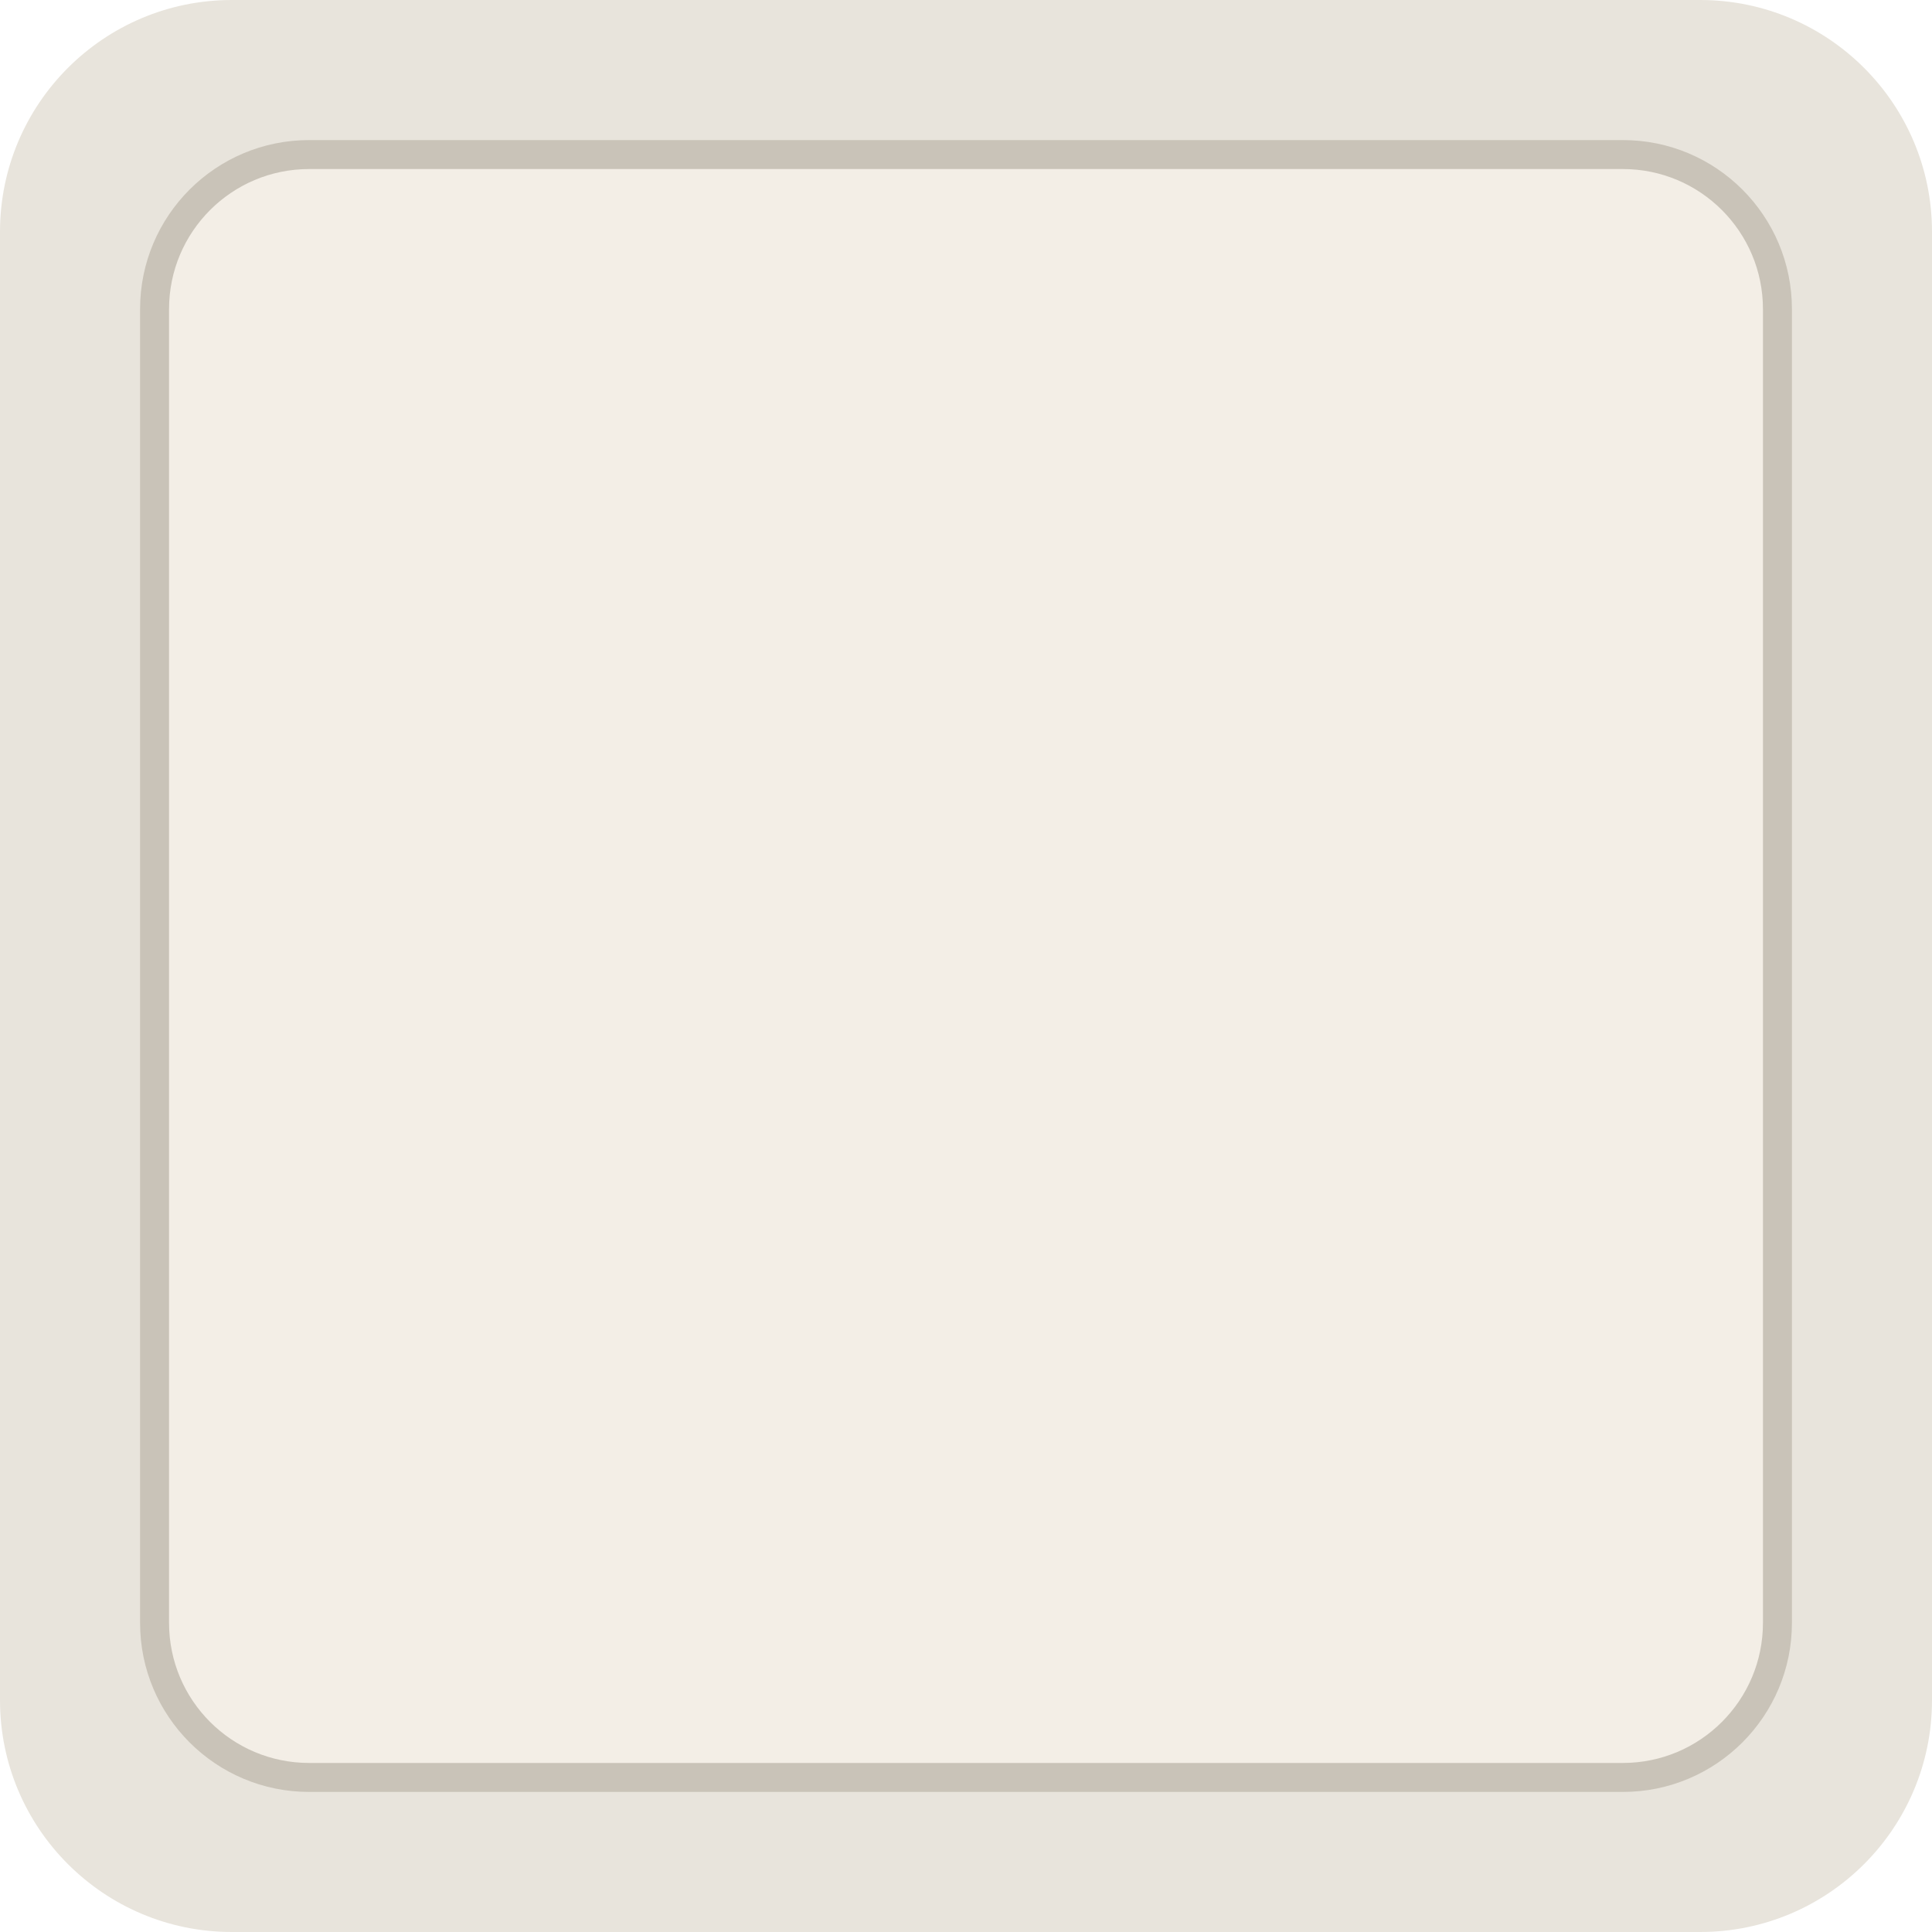
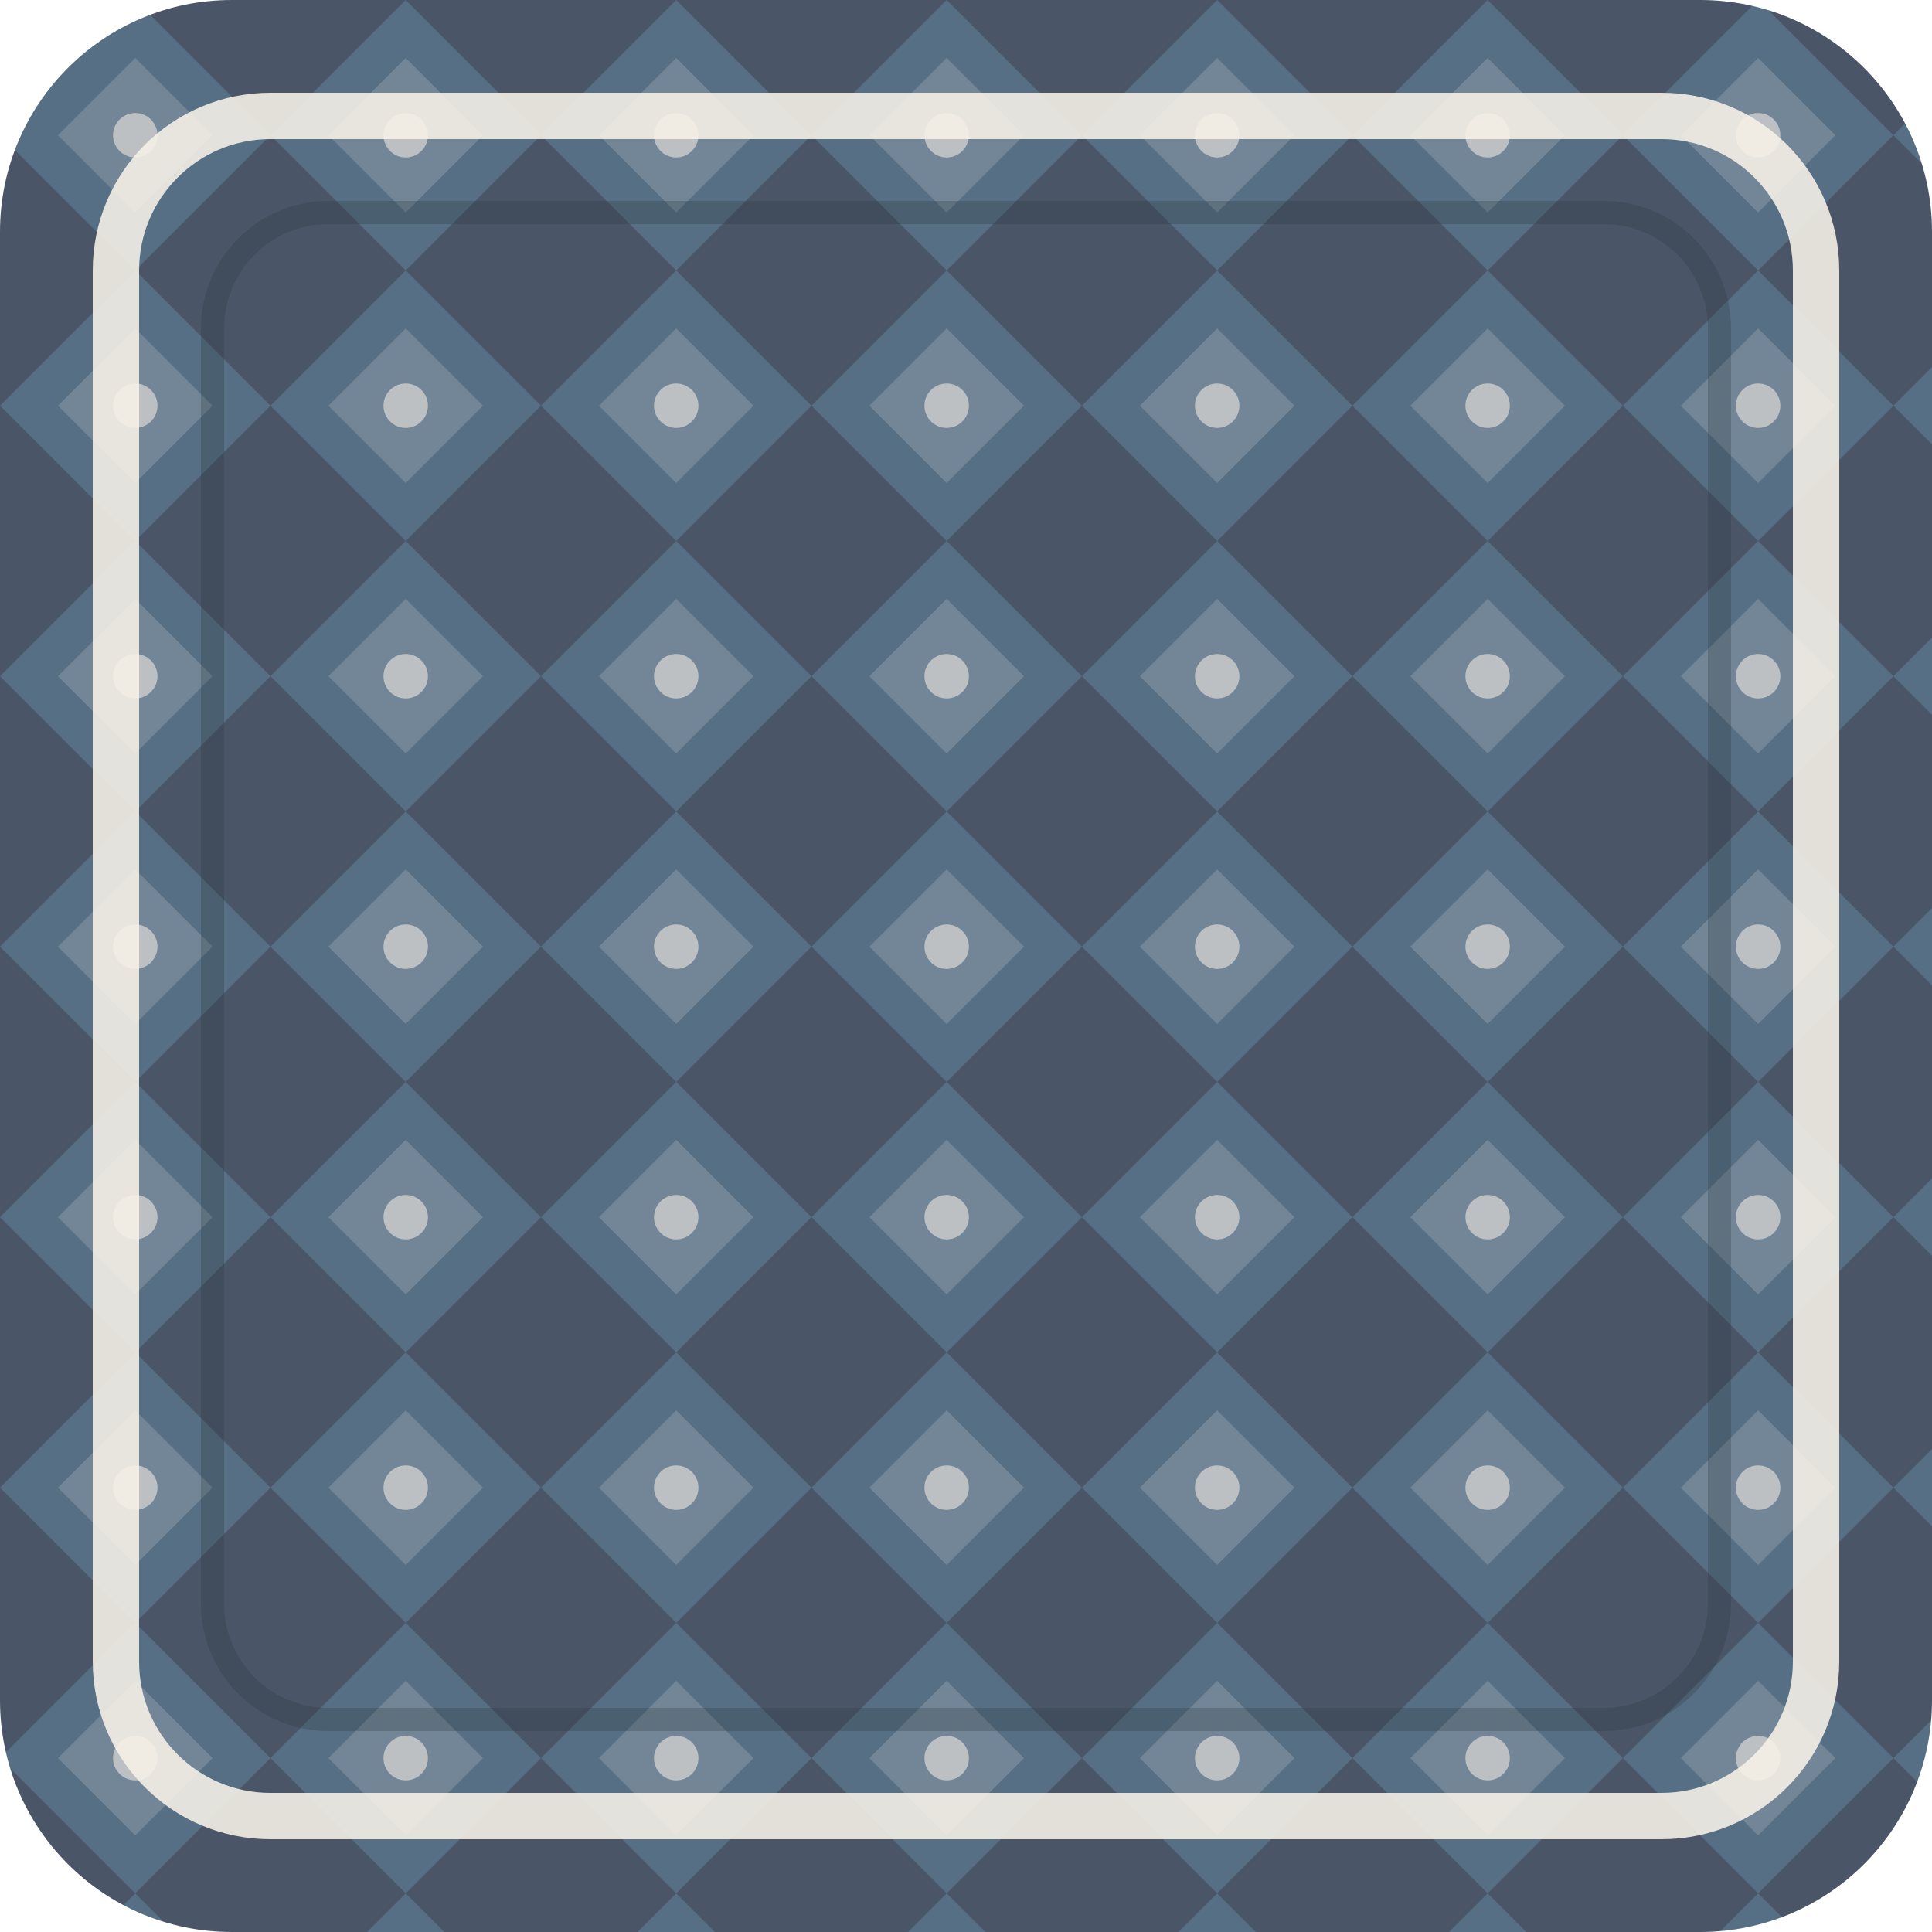
<svg xmlns="http://www.w3.org/2000/svg" viewBox="0 0 100 100" width="100" height="100">
-   <rect width="100" height="100" rx="12" fill="#E8E4DC" />
-   <rect x="8" y="8" width="84" height="84" rx="8" fill="#F3EEE6" />
-   <rect x="8" y="8" width="84" height="84" rx="8" fill="none" stroke="#C9C3B8" stroke-width="1.5" />
+   <defs>
+     <pattern id="weave" width="14" height="14" patternUnits="userSpaceOnUse">
+       <rect width="14" height="14" fill="#4A5568" />
+       <path d="M0 7 L7 0 L14 7 L7 14 Z" fill="#5B7A92" opacity="0.7" />
+       <path d="M7 3 L11 7 L7 11 L3 7 Z" fill="#F7F1E8" opacity="0.18" />
+       <circle cx="7" cy="7" r="1.15" fill="#F7F1E8" opacity="0.55" />
+     </pattern>
+   </defs>
+   <rect width="100" height="100" rx="12" fill="url(#weave)" />
+   <rect x="6" y="6" width="88" height="88" rx="8" fill="none" stroke="#F7F1E8" stroke-width="2.4" opacity="0.88" />
+   <rect x="11" y="11" width="78" height="78" rx="6" fill="none" stroke="#2C3A3D" stroke-width="1.2" opacity="0.28" />
</svg>
